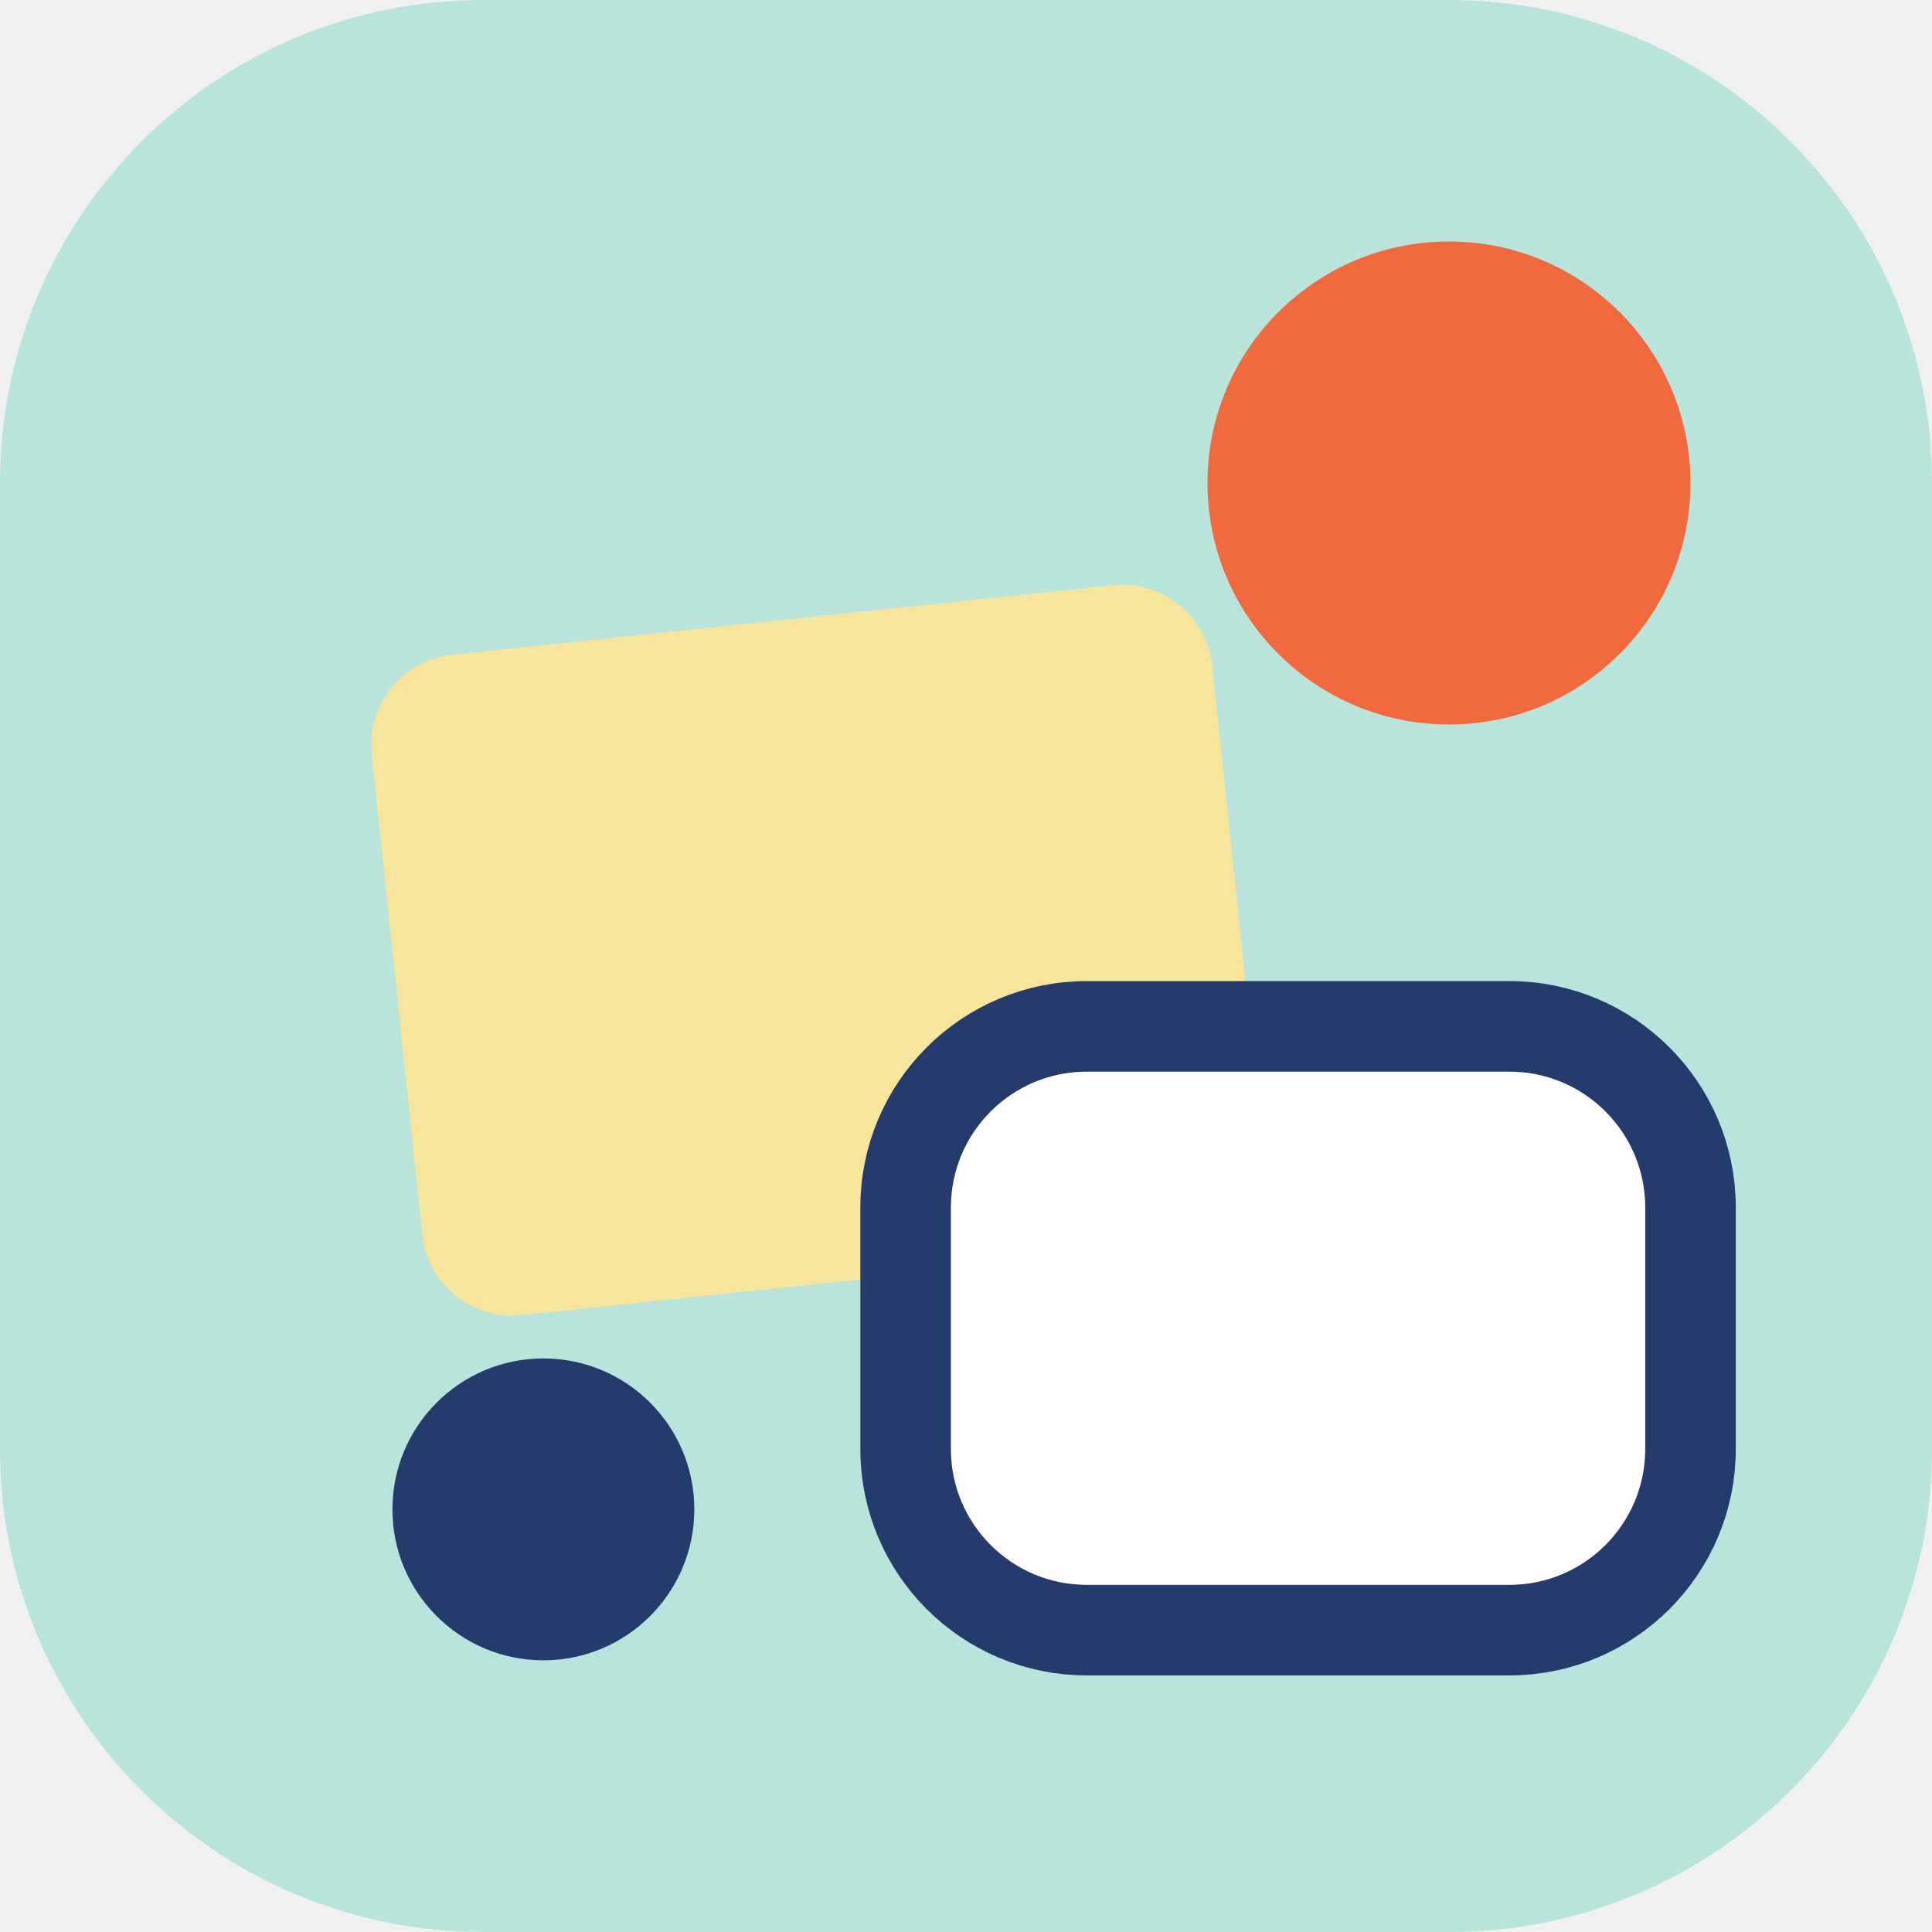
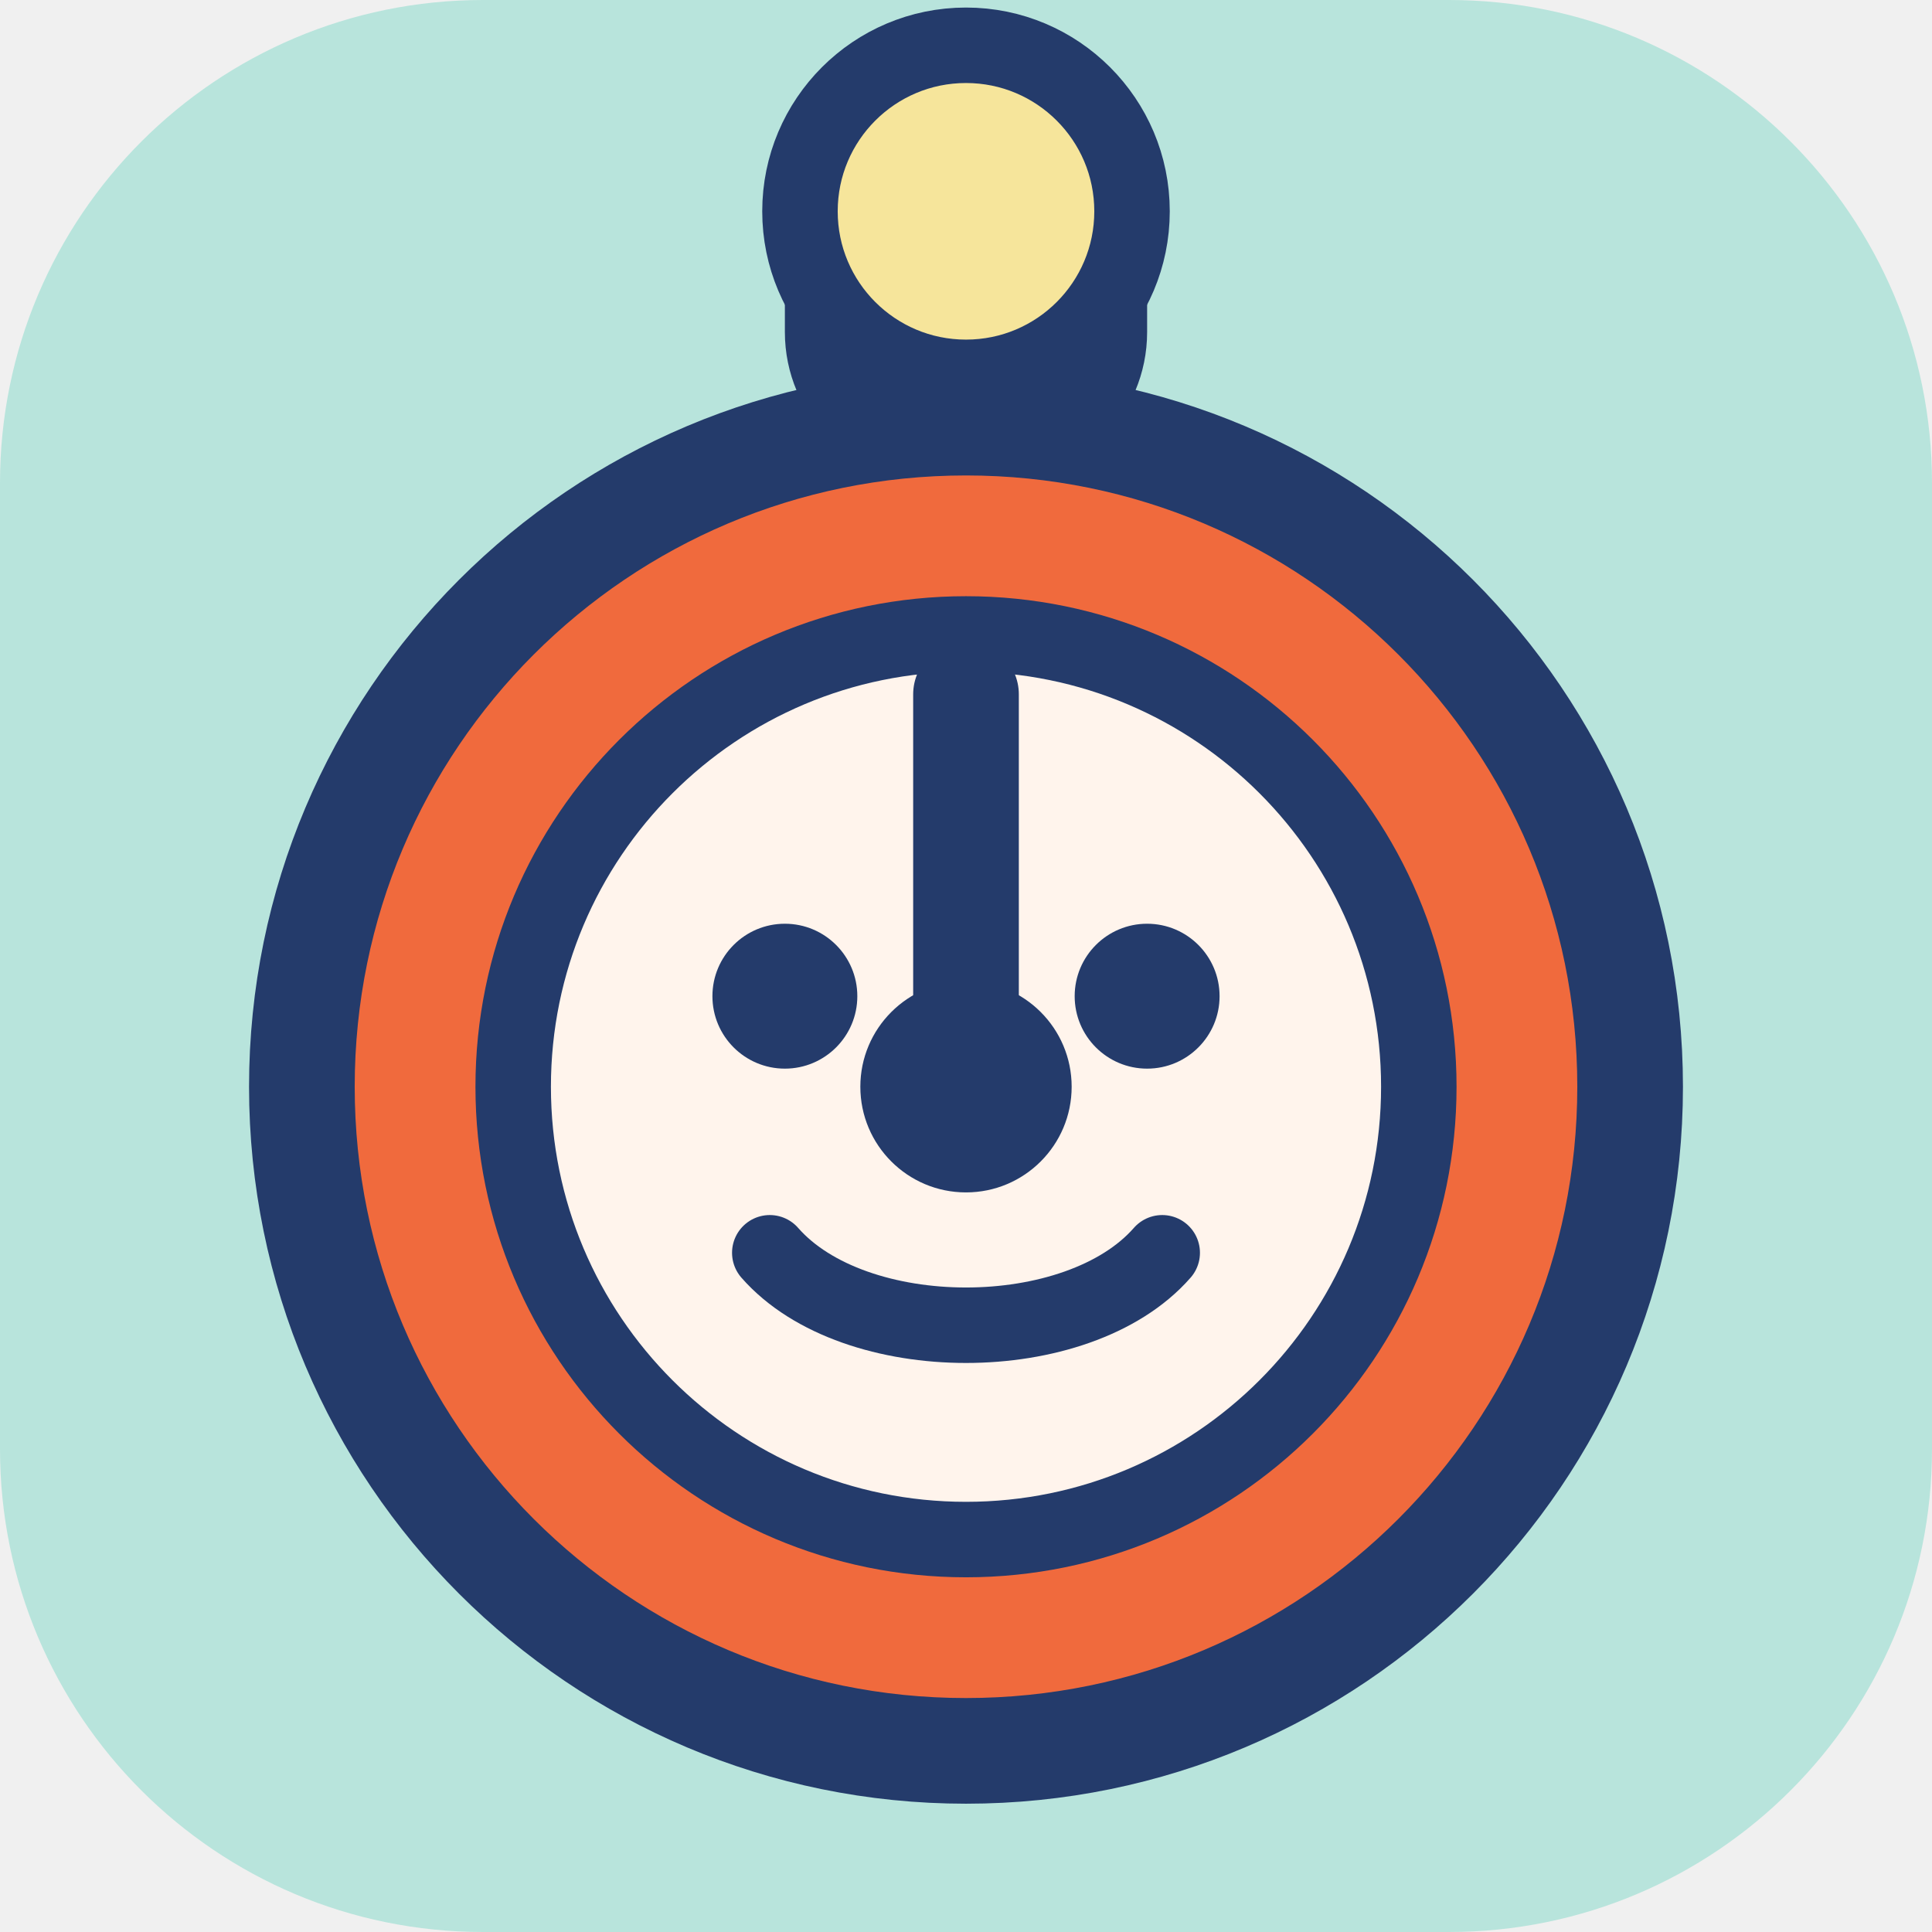
<svg xmlns="http://www.w3.org/2000/svg" viewBox="0 0 64 64" fill="none">
  <rect width="64" height="64" rx="16" fill="#B8E4DC" />
-   <circle cx="48" cy="16" r="8" fill="#F06A3D" />
-   <rect x="12" y="22" width="28" height="22" rx="3" fill="#F6E59B" transform="rotate(-6 12 22)" />
-   <rect x="30" y="34" width="26" height="20" rx="6" fill="#FFFFFF" stroke="#243B6B" stroke-width="3" />
-   <circle cx="18" cy="50" r="5" fill="#243B6B" />
+   <rect x="26" y="5" width="12" height="11" rx="5" fill="#243B6B" />
+   <circle cx="32" cy="7" r="5.5" fill="#F6E59B" stroke="#243B6B" stroke-width="2.5" />
+   <circle cx="32" cy="36" r="22" fill="#F06A3D" stroke="#243B6B" stroke-width="3.5" />
+   <circle cx="32" cy="36" r="15" fill="#FFF4EC" stroke="#243B6B" stroke-width="2.5" />
+   <line x1="32" y1="36" x2="32" y2="23" stroke="#243B6B" stroke-width="3.5" stroke-linecap="round" />
+   <circle cx="32" cy="36" r="3.5" fill="#243B6B" />
+   <circle cx="26" cy="33" r="2.4" fill="#243B6B" />
+   <circle cx="38" cy="33" r="2.4" fill="#243B6B" />
+   <path d="M25.5 41.5c2.8 3.2 10.2 3.2 13 0" stroke="#243B6B" stroke-width="2.5" stroke-linecap="round" fill="none" />
</svg>
